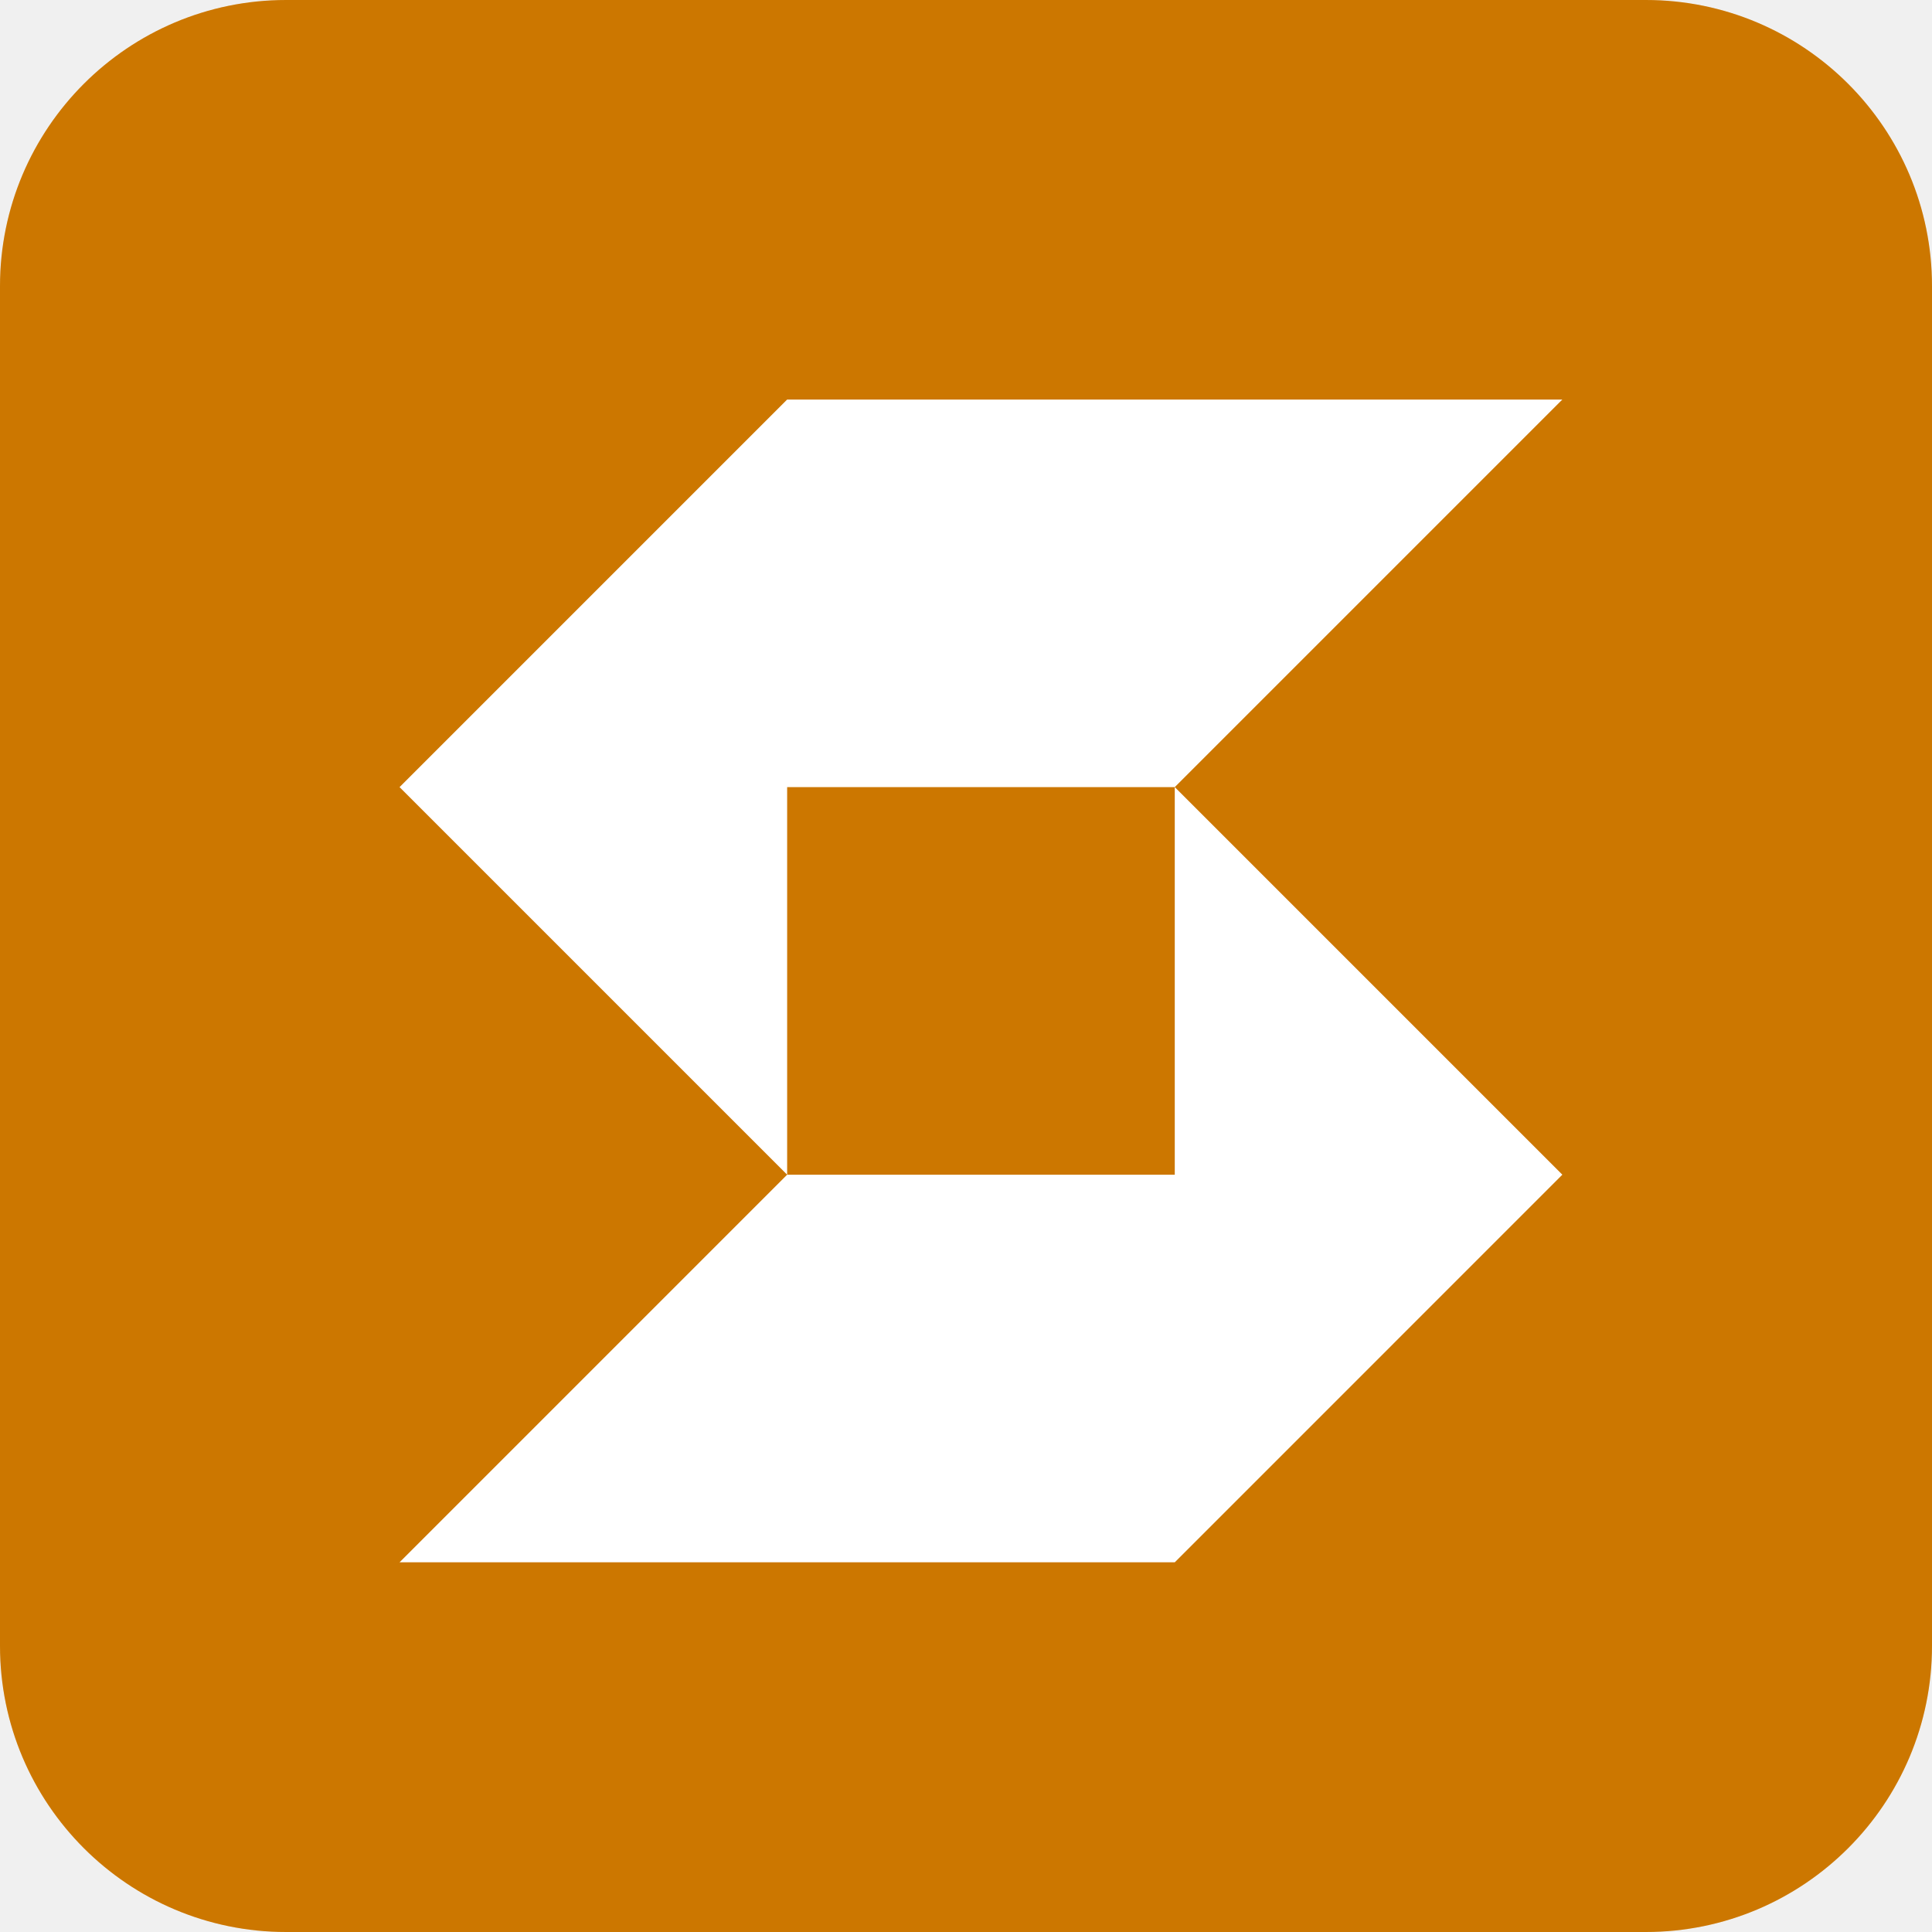
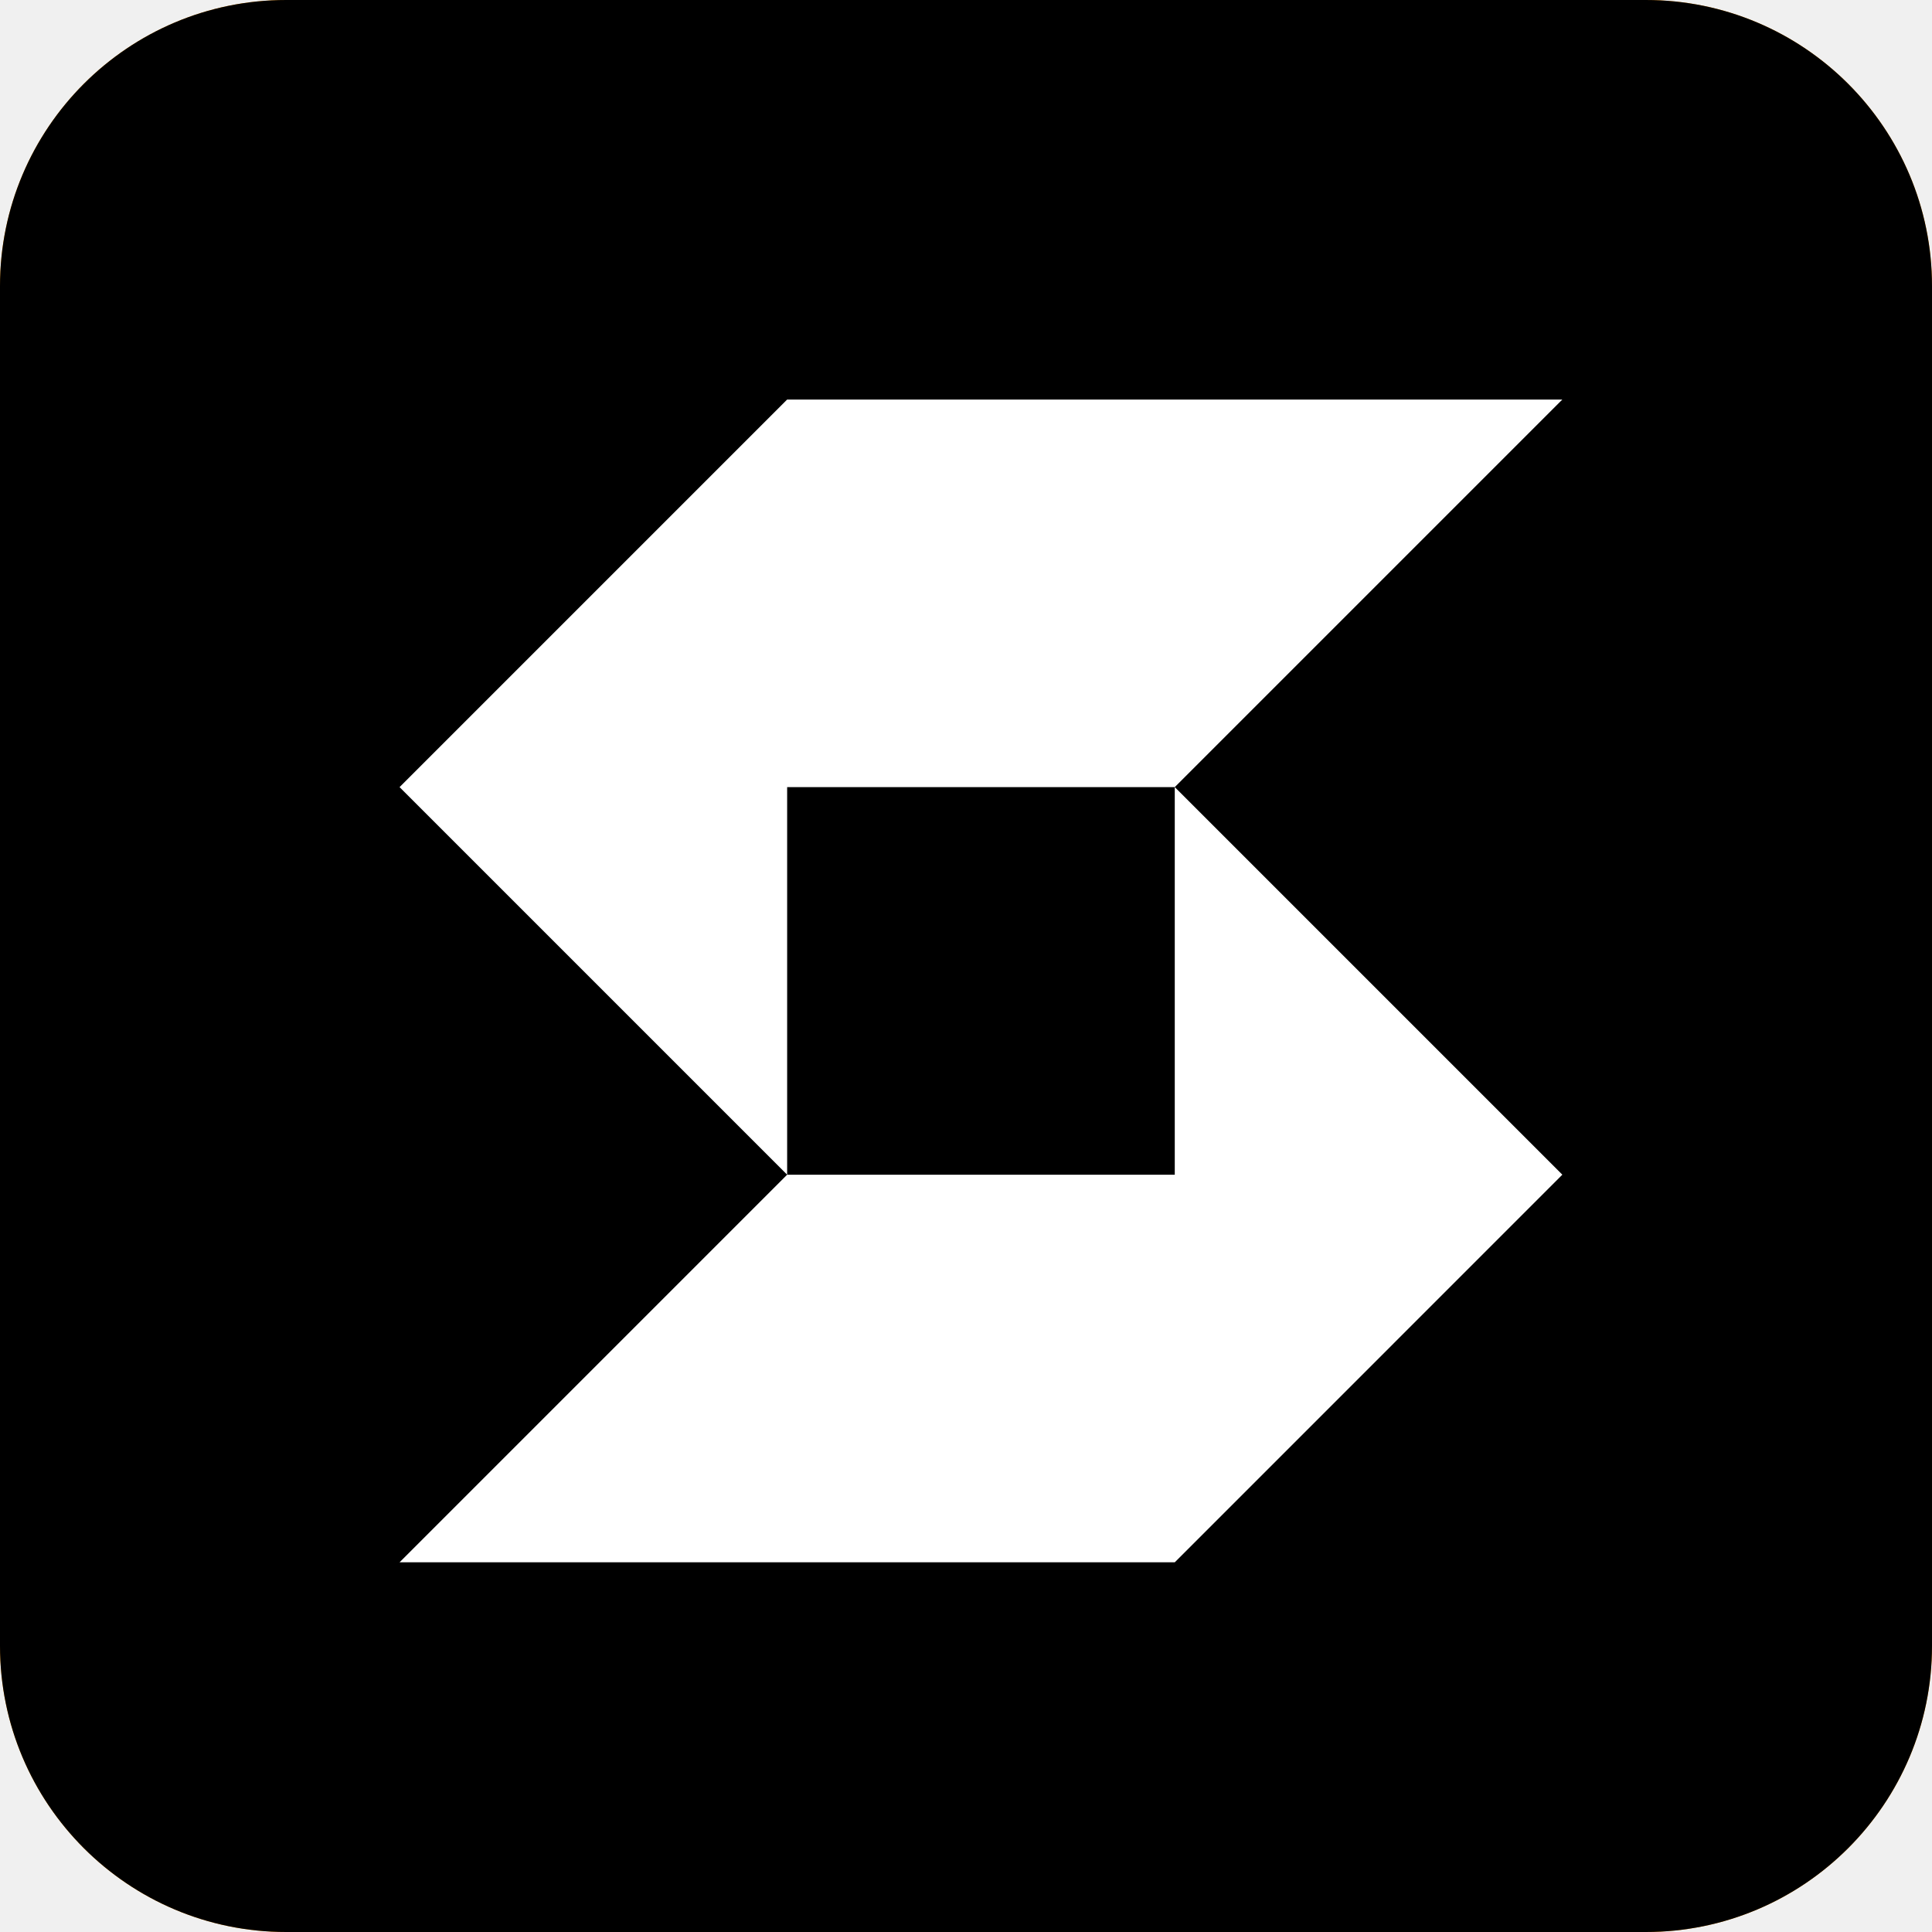
<svg xmlns="http://www.w3.org/2000/svg" width="54" height="54" viewBox="0 0 54 54" fill="none">
  <rect width="54" height="54" rx="8" fill="#FF9500" />
-   <rect width="54" height="54" rx="8" fill="black" fill-opacity="0.2" />
+   <rect width="54" height="54" rx="8" fill="black" fillOpacity="0.2" />
  <path d="M11.168 43.667L22.001 32.833H32.835V22L43.668 32.833L32.835 43.667H11.168Z" fill="white" />
  <path d="M11.168 22L22.001 32.833V22H32.835L43.668 11.167H22.001L11.168 22Z" fill="white" />
</svg>
